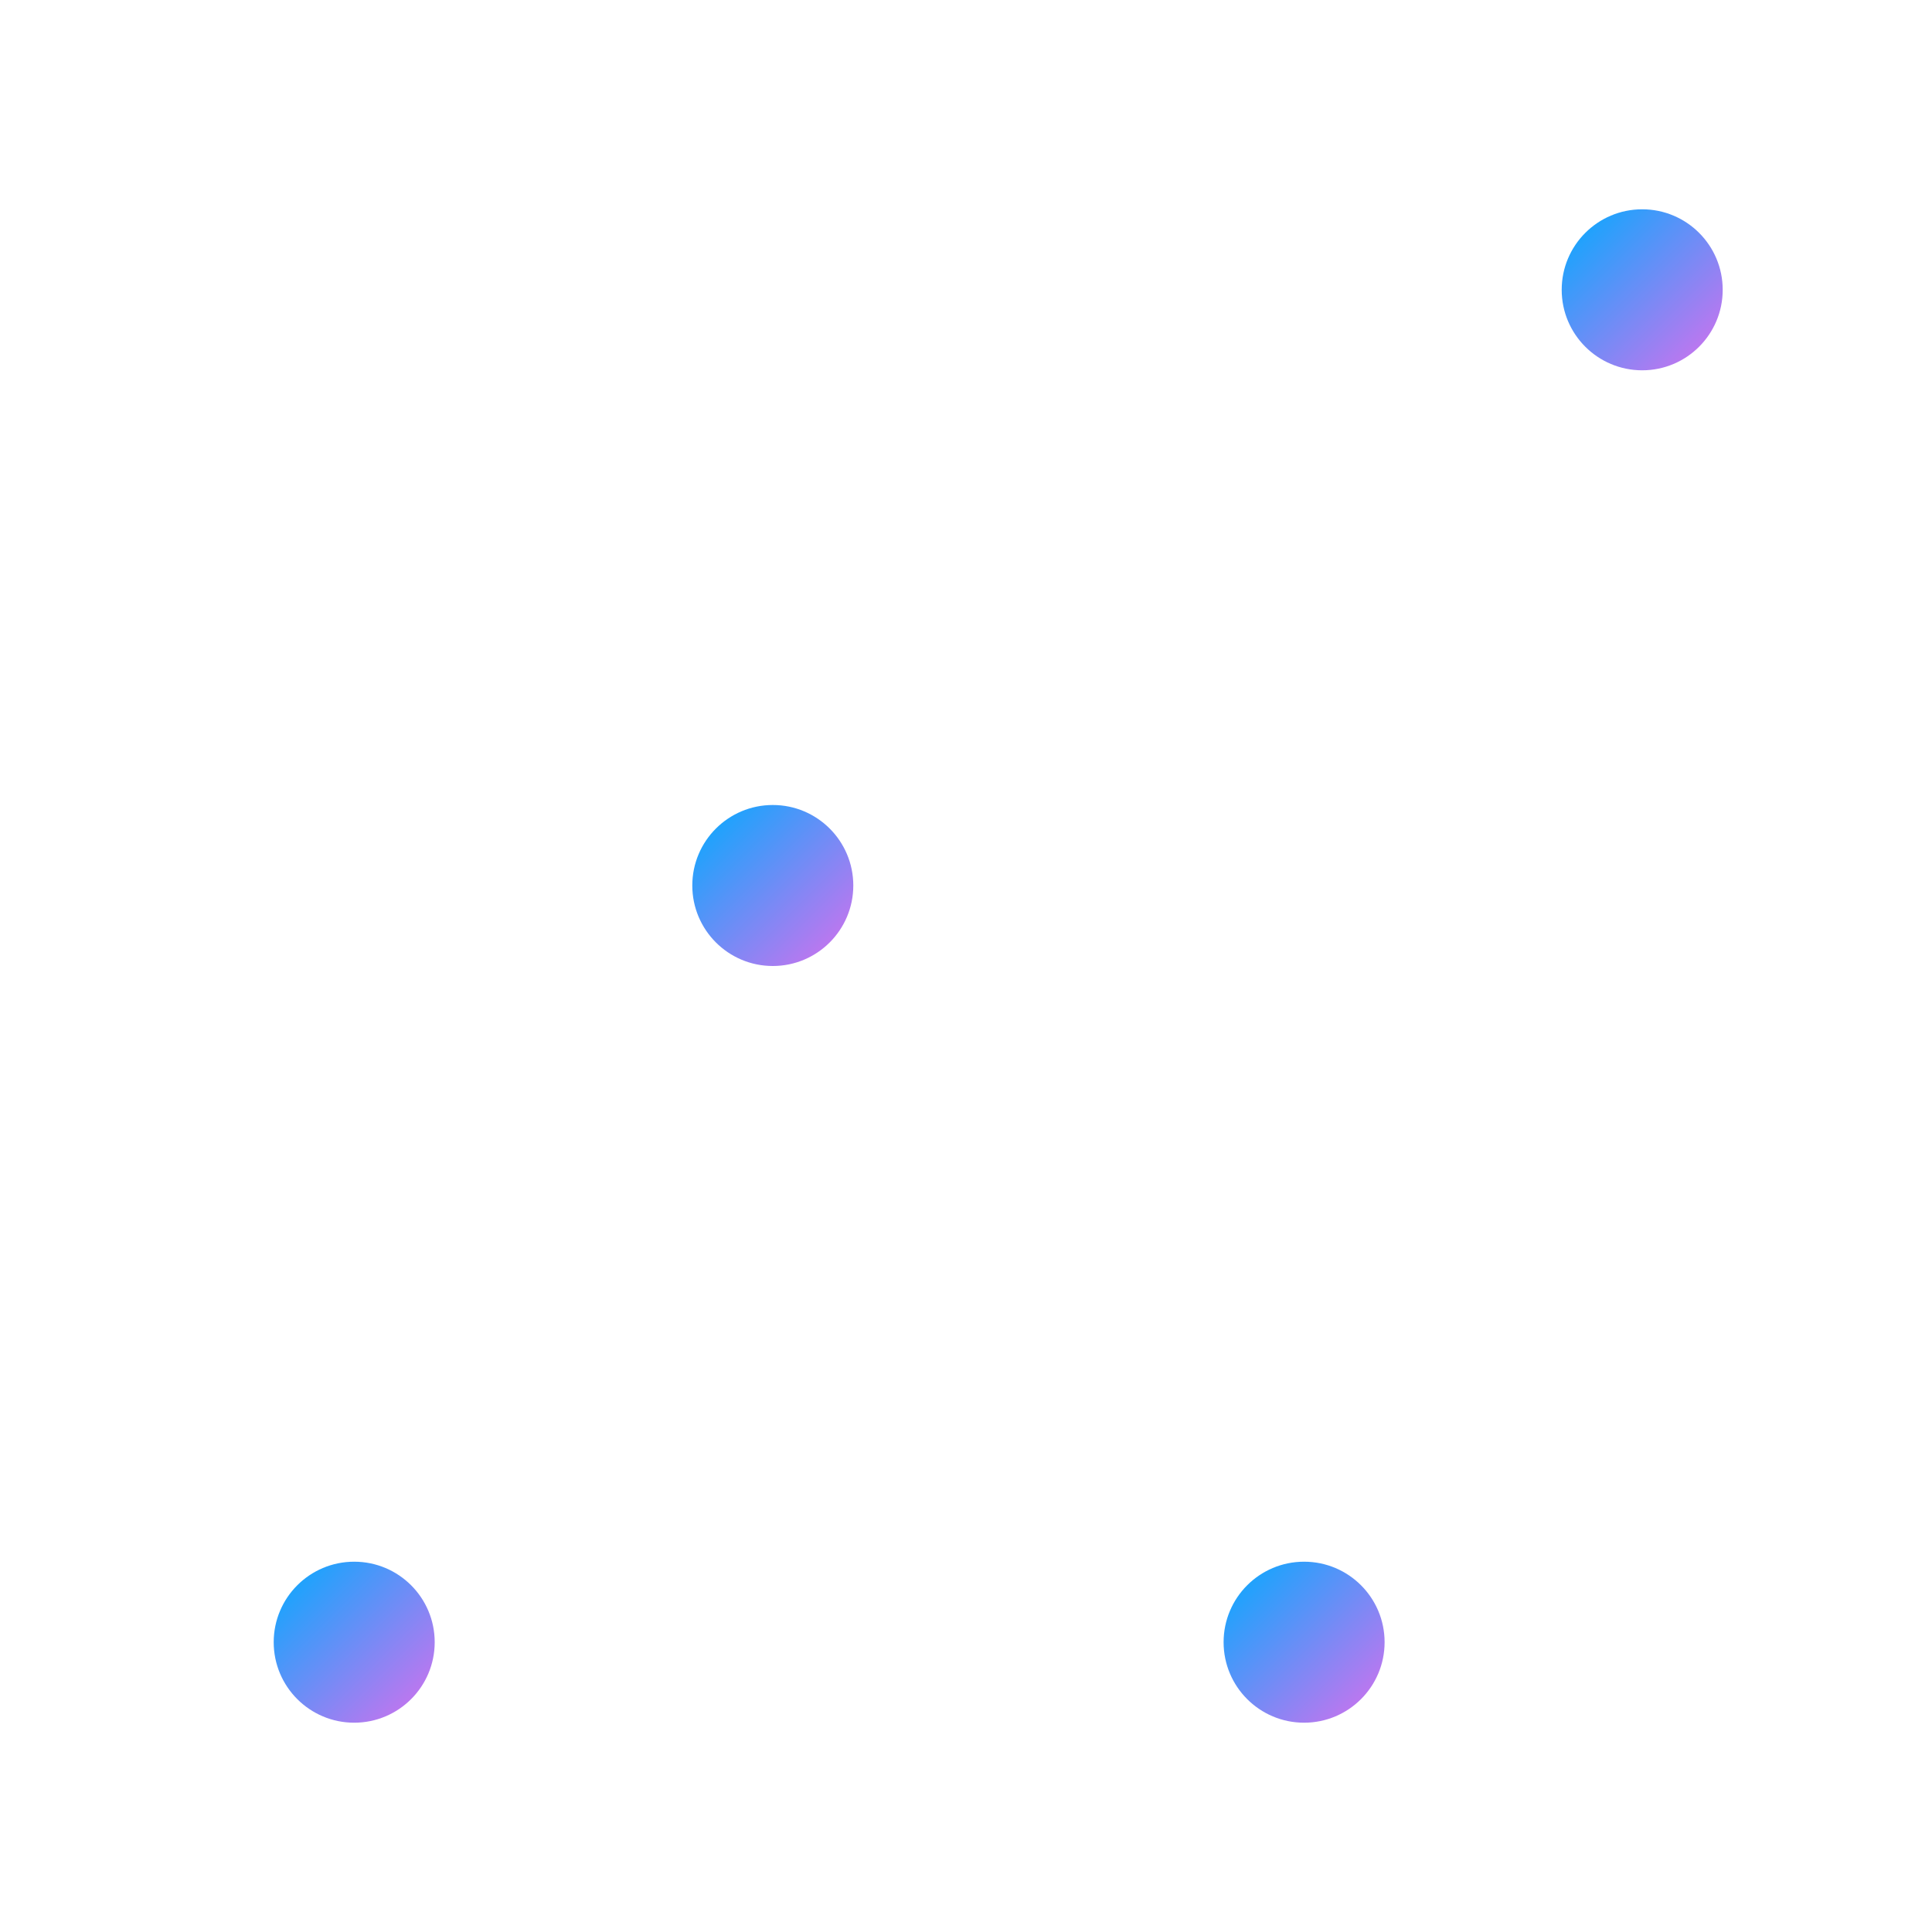
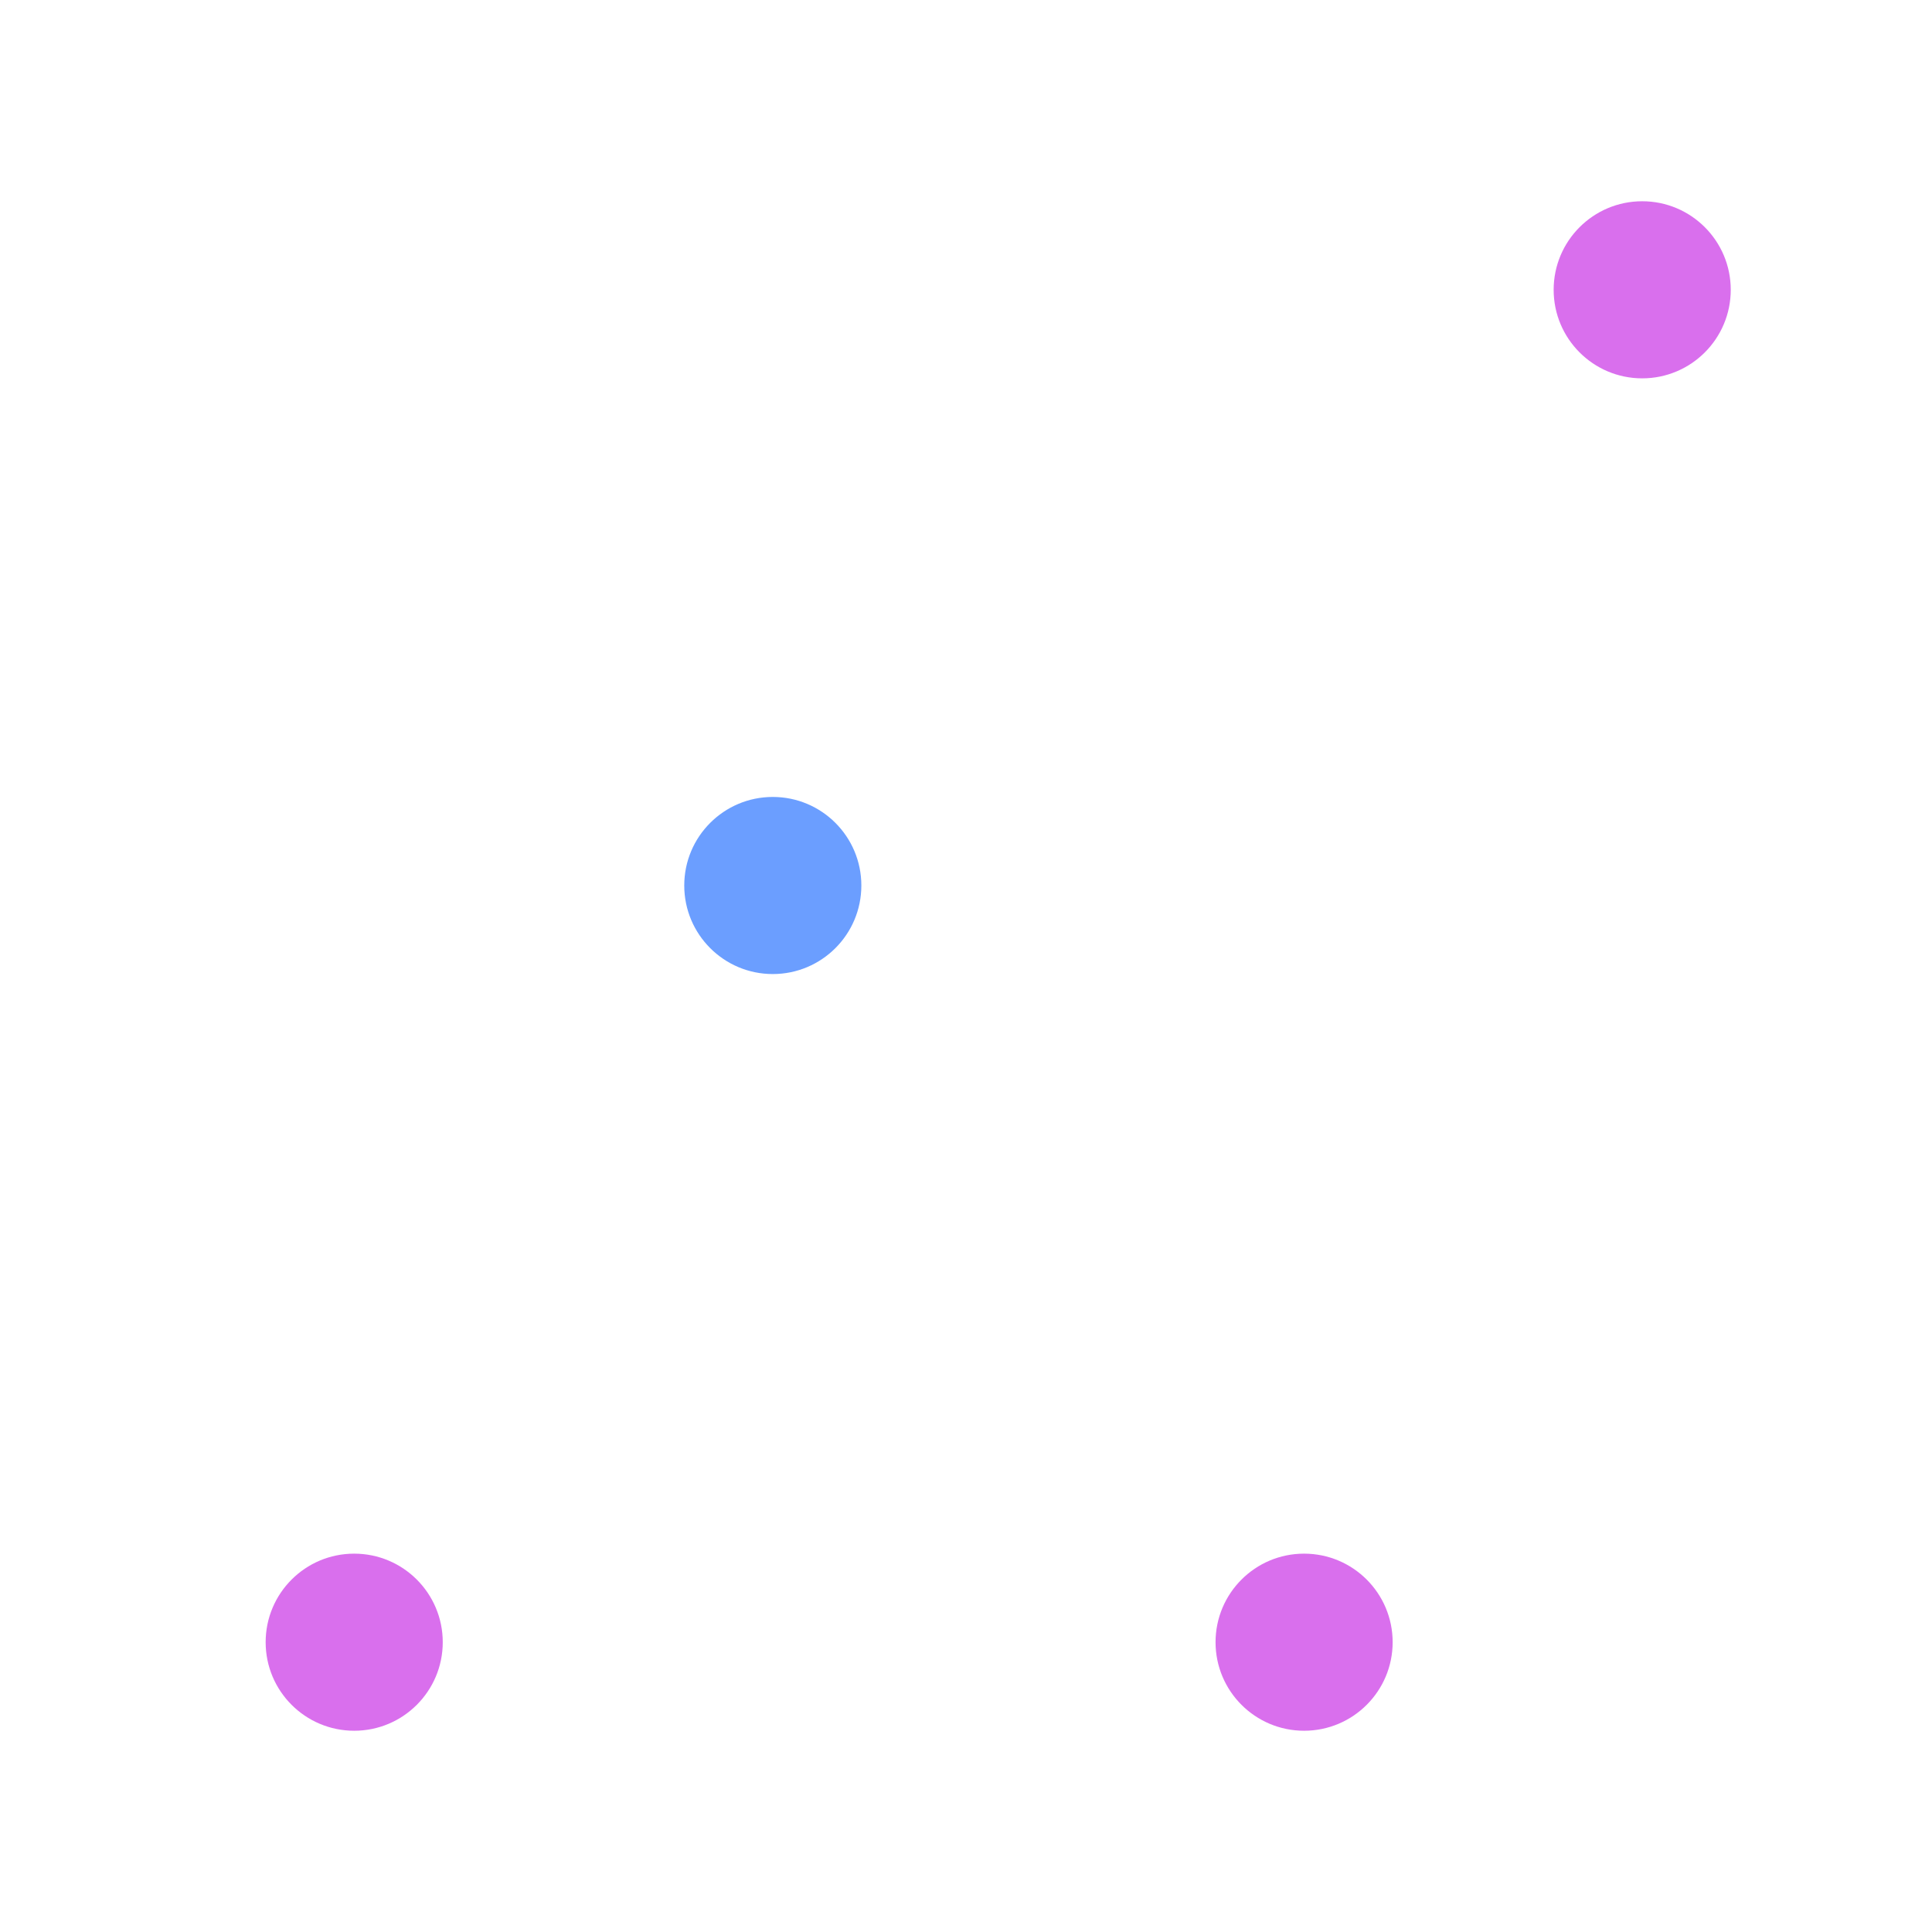
<svg xmlns="http://www.w3.org/2000/svg" viewBox="0 0 120 120" role="img" aria-label="FT Consult">
  <defs>
    <linearGradient id="lg" x1="0%" y1="0%" x2="100%" y2="100%">
      <stop offset="0%" stop-color="#00ABFF" />
      <stop offset="100%" stop-color="#D96FED" />
    </linearGradient>
  </defs>
-   <g stroke="url(#lg)" stroke-width="7" stroke-linecap="round" fill="none">
-     <line x1="22" y1="18" x2="22" y2="102" />
-     <line x1="22" y1="18" x2="60" y2="18" />
-     <line x1="22" y1="55" x2="48" y2="55" />
-     <line x1="60" y1="18" x2="102" y2="18" />
-     <line x1="81" y1="18" x2="81" y2="102" />
-   </g>
-   <g fill="url(#lg)">
-     <circle cx="22" cy="102" r="5" />
-     <circle cx="48" cy="55" r="5" />
-     <circle cx="102" cy="18" r="5" />
-     <circle cx="81" cy="102" r="5" />
-   </g>
+   <line x1="22" y1="18" x2="22" y2="102" stroke="url(#lg)" stroke-width="8" stroke-linecap="round" />
+   <line x1="22" y1="18" x2="60" y2="18" stroke="url(#lg)" stroke-width="8" stroke-linecap="round" />
+   <line x1="22" y1="55" x2="48" y2="55" stroke="url(#lg)" stroke-width="8" stroke-linecap="round" />
+   <line x1="60" y1="18" x2="102" y2="18" stroke="url(#lg)" stroke-width="8" stroke-linecap="round" />
+   <line x1="81" y1="18" x2="81" y2="102" stroke="url(#lg)" stroke-width="8" stroke-linecap="round" />
+   <circle cx="22" cy="102" r="5.5" fill="#D96FED" />
+   <circle cx="48" cy="55" r="5.5" fill="#6B9EFF" />
+   <circle cx="102" cy="18" r="5.5" fill="#D96FED" />
+   <circle cx="81" cy="102" r="5.5" fill="#D96FED" />
</svg>
